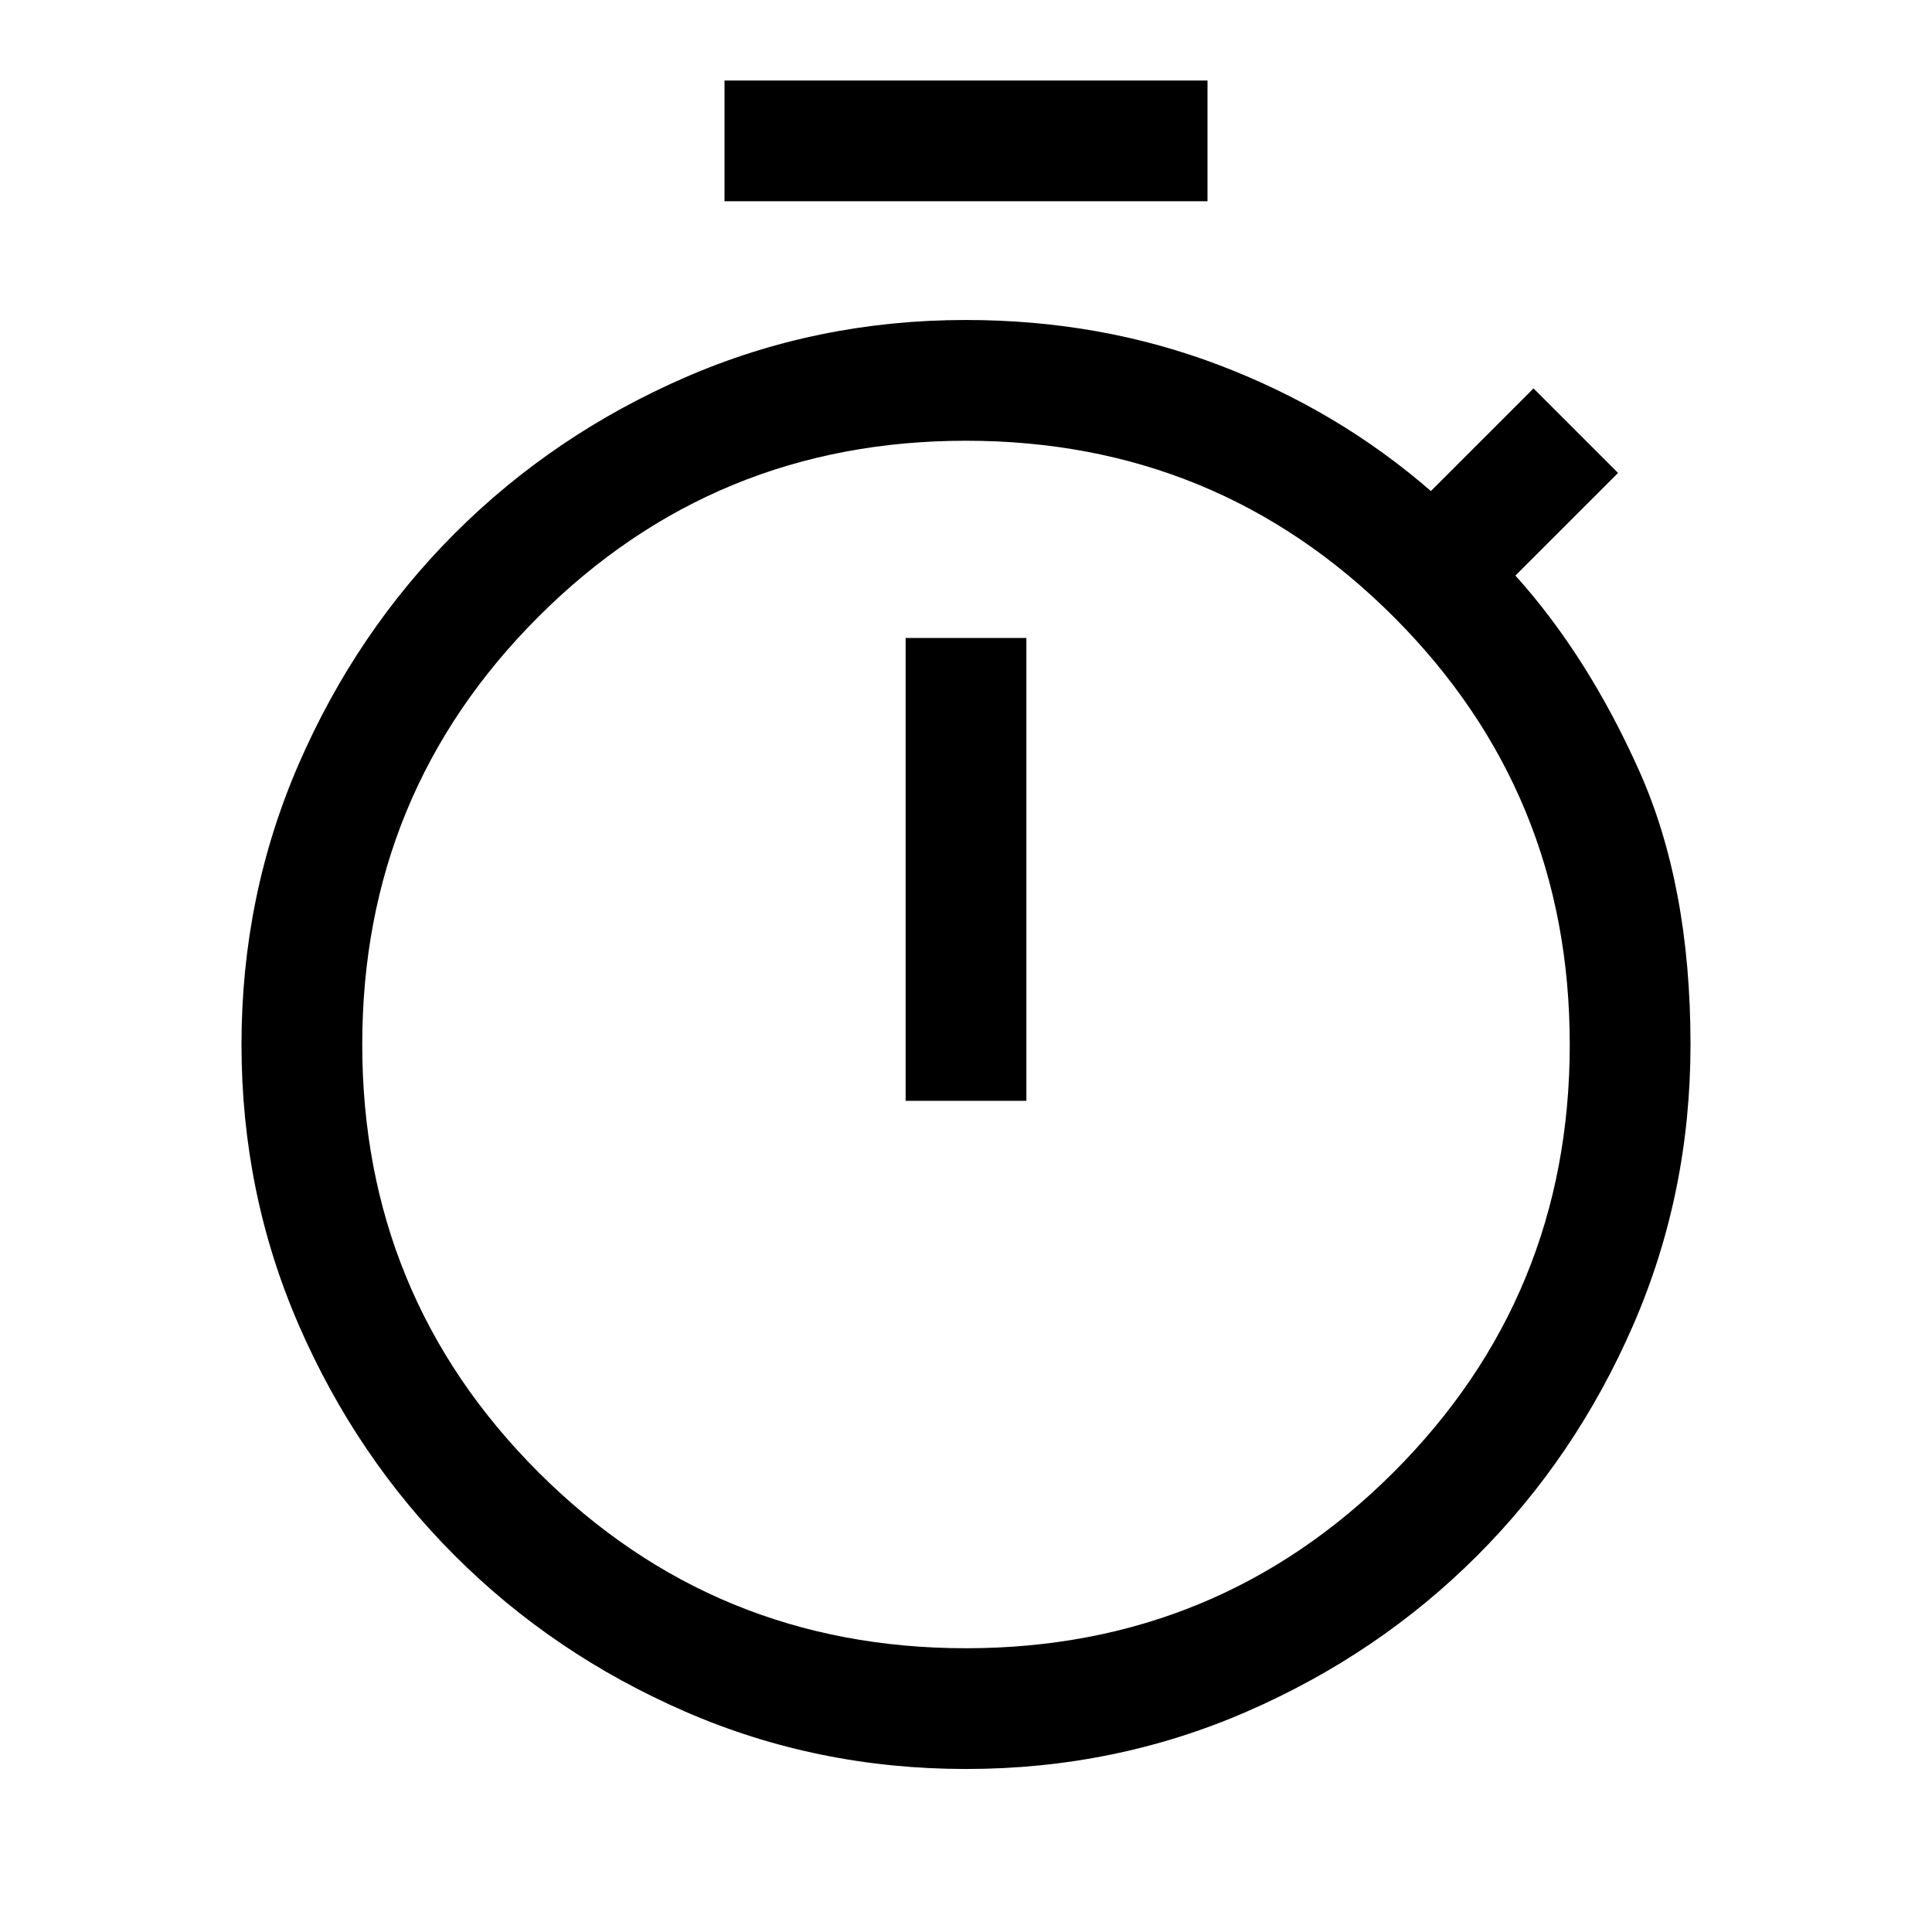
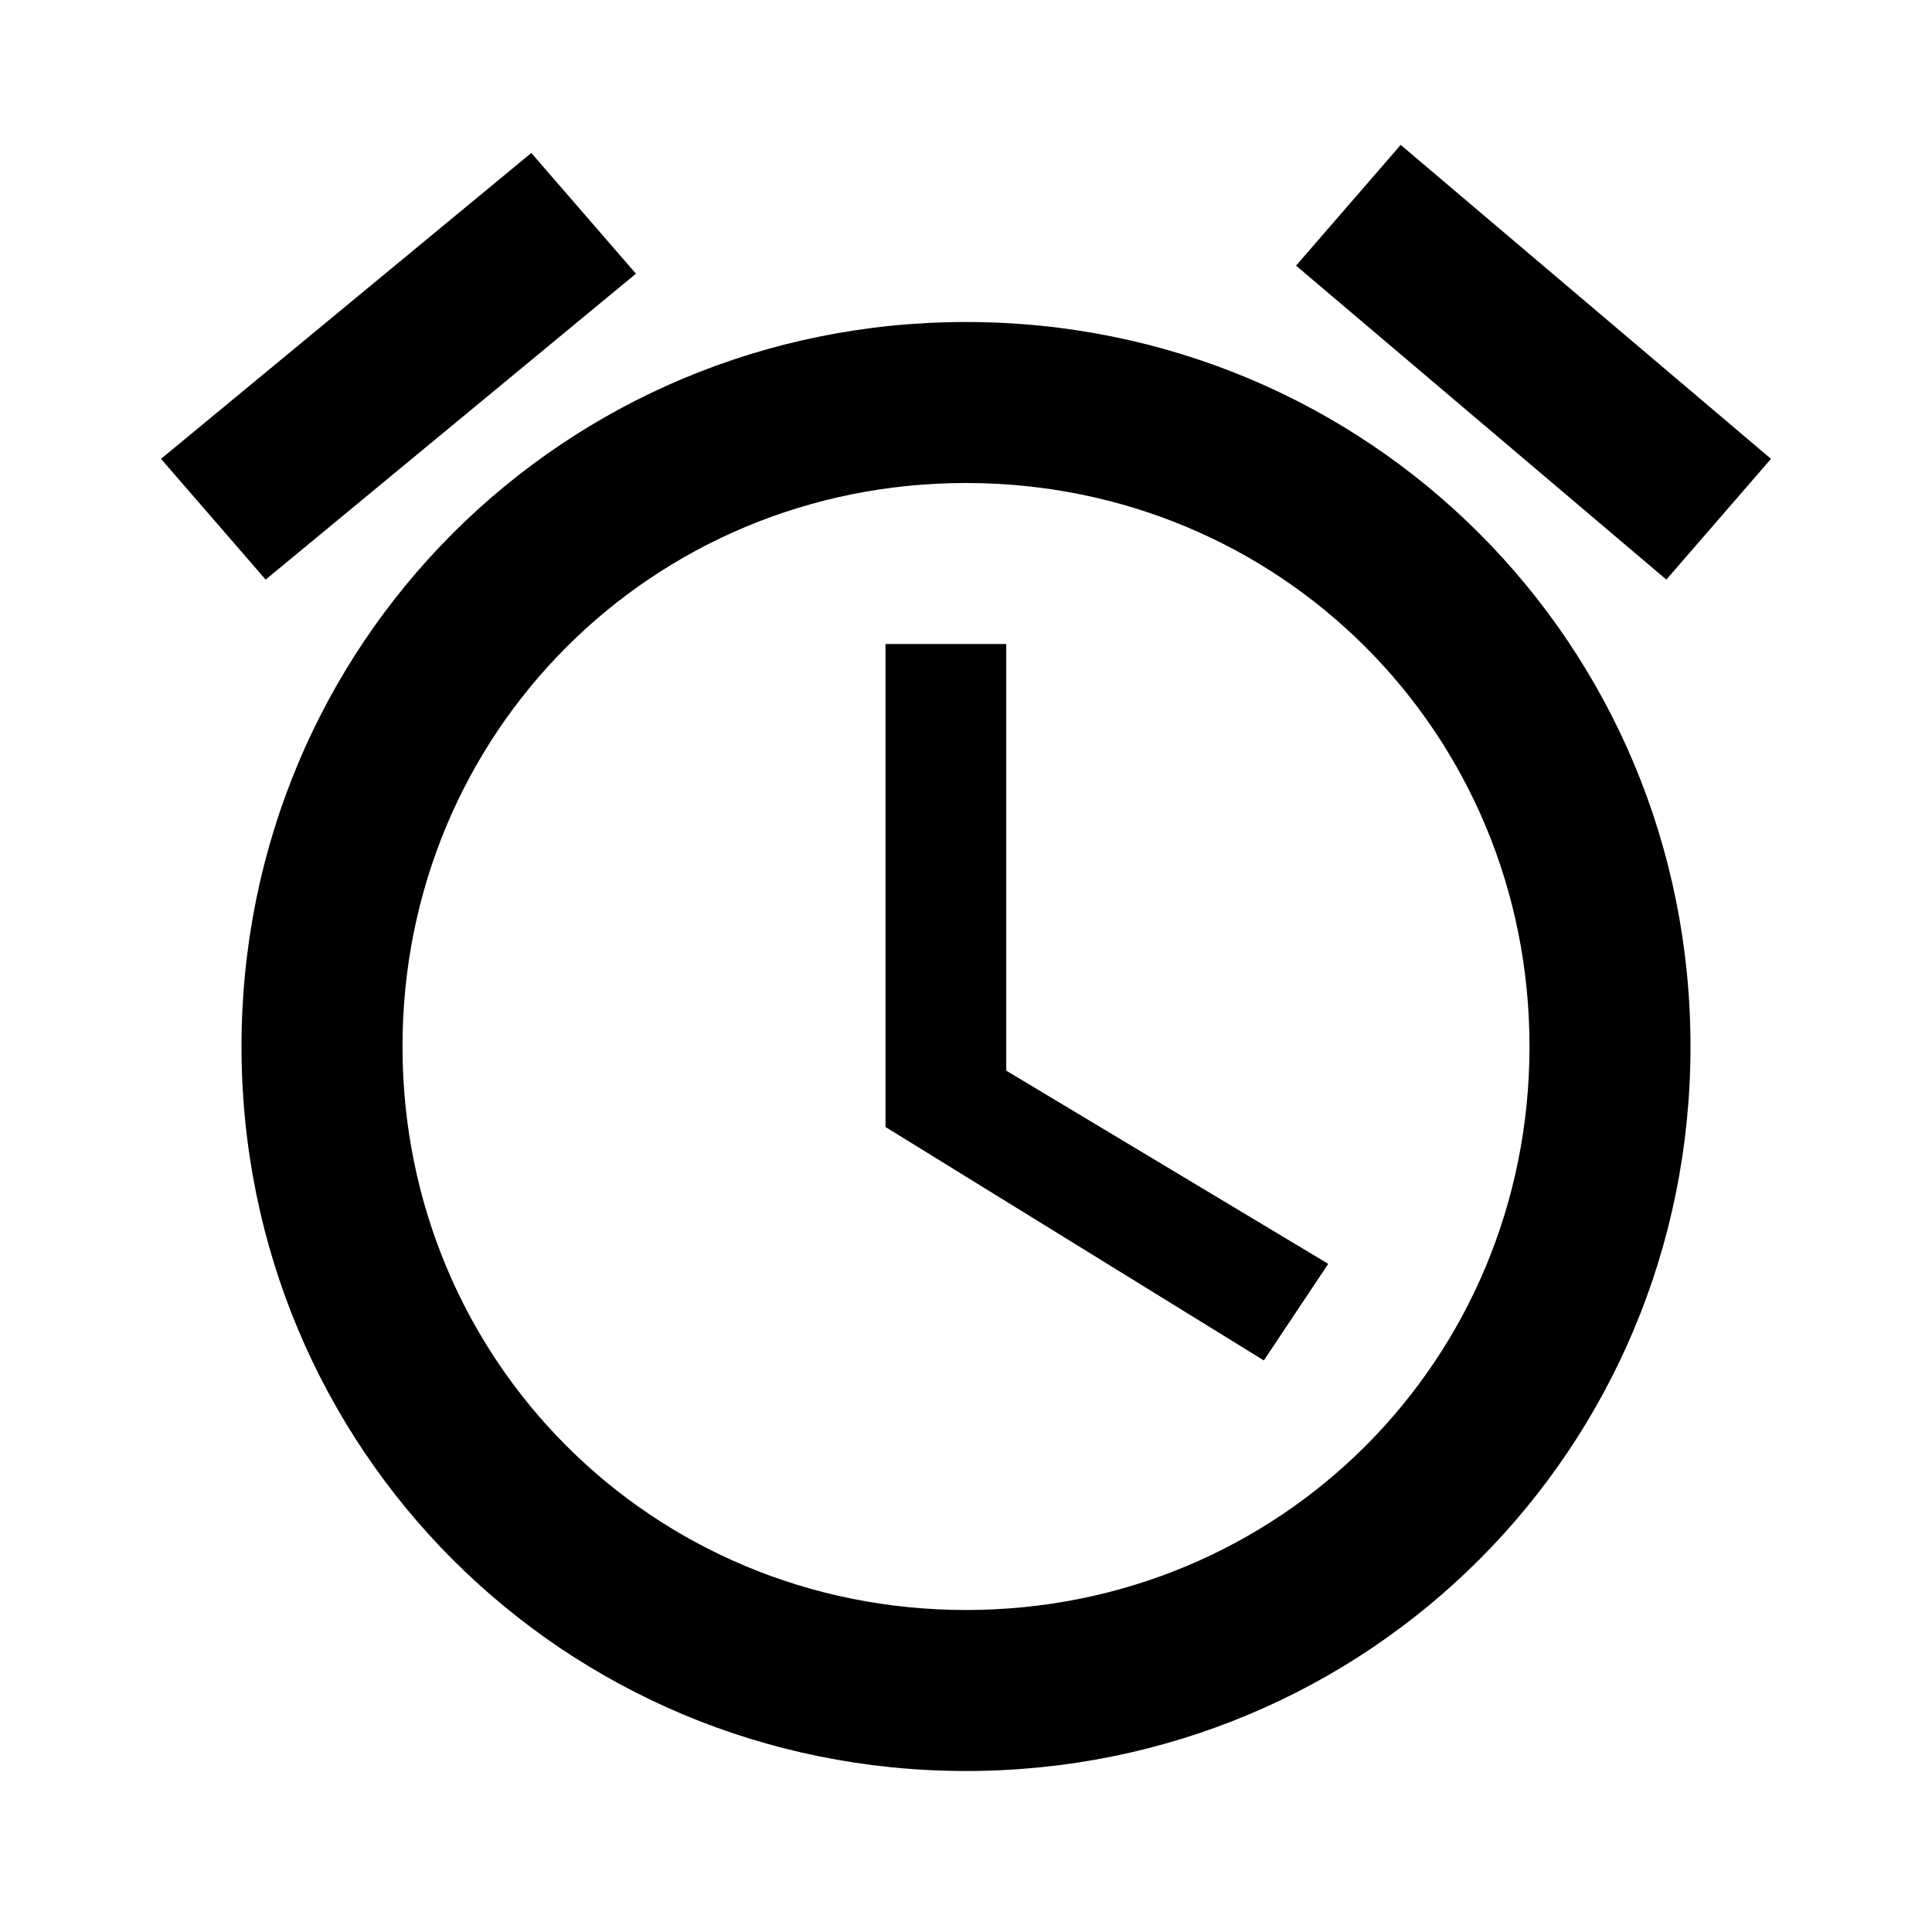
- <svg xmlns="http://www.w3.org/2000/svg" height="48" width="48">
-   <path d="M18 5V2h12v3Zm4.5 22.35h3v-11.5h-3Zm1.5 16.6q-3.7 0-6.975-1.425Q13.75 41.1 11.3 38.65q-2.45-2.45-3.875-5.725Q6 29.65 6 25.95q0-3.7 1.425-6.975Q8.85 15.7 11.3 13.25q2.45-2.45 5.725-3.875Q20.3 7.95 24 7.95q3.35 0 6.3 1.125 2.95 1.125 5.25 3.125l2.55-2.55 2.1 2.1-2.55 2.55q1.8 2 3.075 4.85Q42 22 42 25.95q0 3.7-1.425 6.975Q39.15 36.2 36.7 38.65q-2.45 2.45-5.725 3.875Q27.7 43.95 24 43.95Zm0-3q6.25 0 10.625-4.375T39 25.95q0-6.25-4.375-10.625T24 10.95q-6.25 0-10.625 4.375T9 25.95q0 6.25 4.375 10.625T24 40.95ZM24 26Z" />
+ <svg viewBox="0 0 24 24" aria-hidden="true">
+   <path d="M22 5.7l-4.6-3.9-1.3 1.5 4.6 3.9L22 5.7zM7.9 3.4L6.6 1.9 2 5.7l1.3 1.5 4.6-3.8zM12.5 8H11v6l4.7 2.9.8-1.2-4-2.4V8zM12 4c-5 0-9 4-9 9s4 9 9 9 9-4 9-9-4-9-9-9zm0 16c-3.9 0-7-3.1-7-7s3.1-7 7-7 7 3.1 7 7-3.1 7-7 7z" />
</svg>
